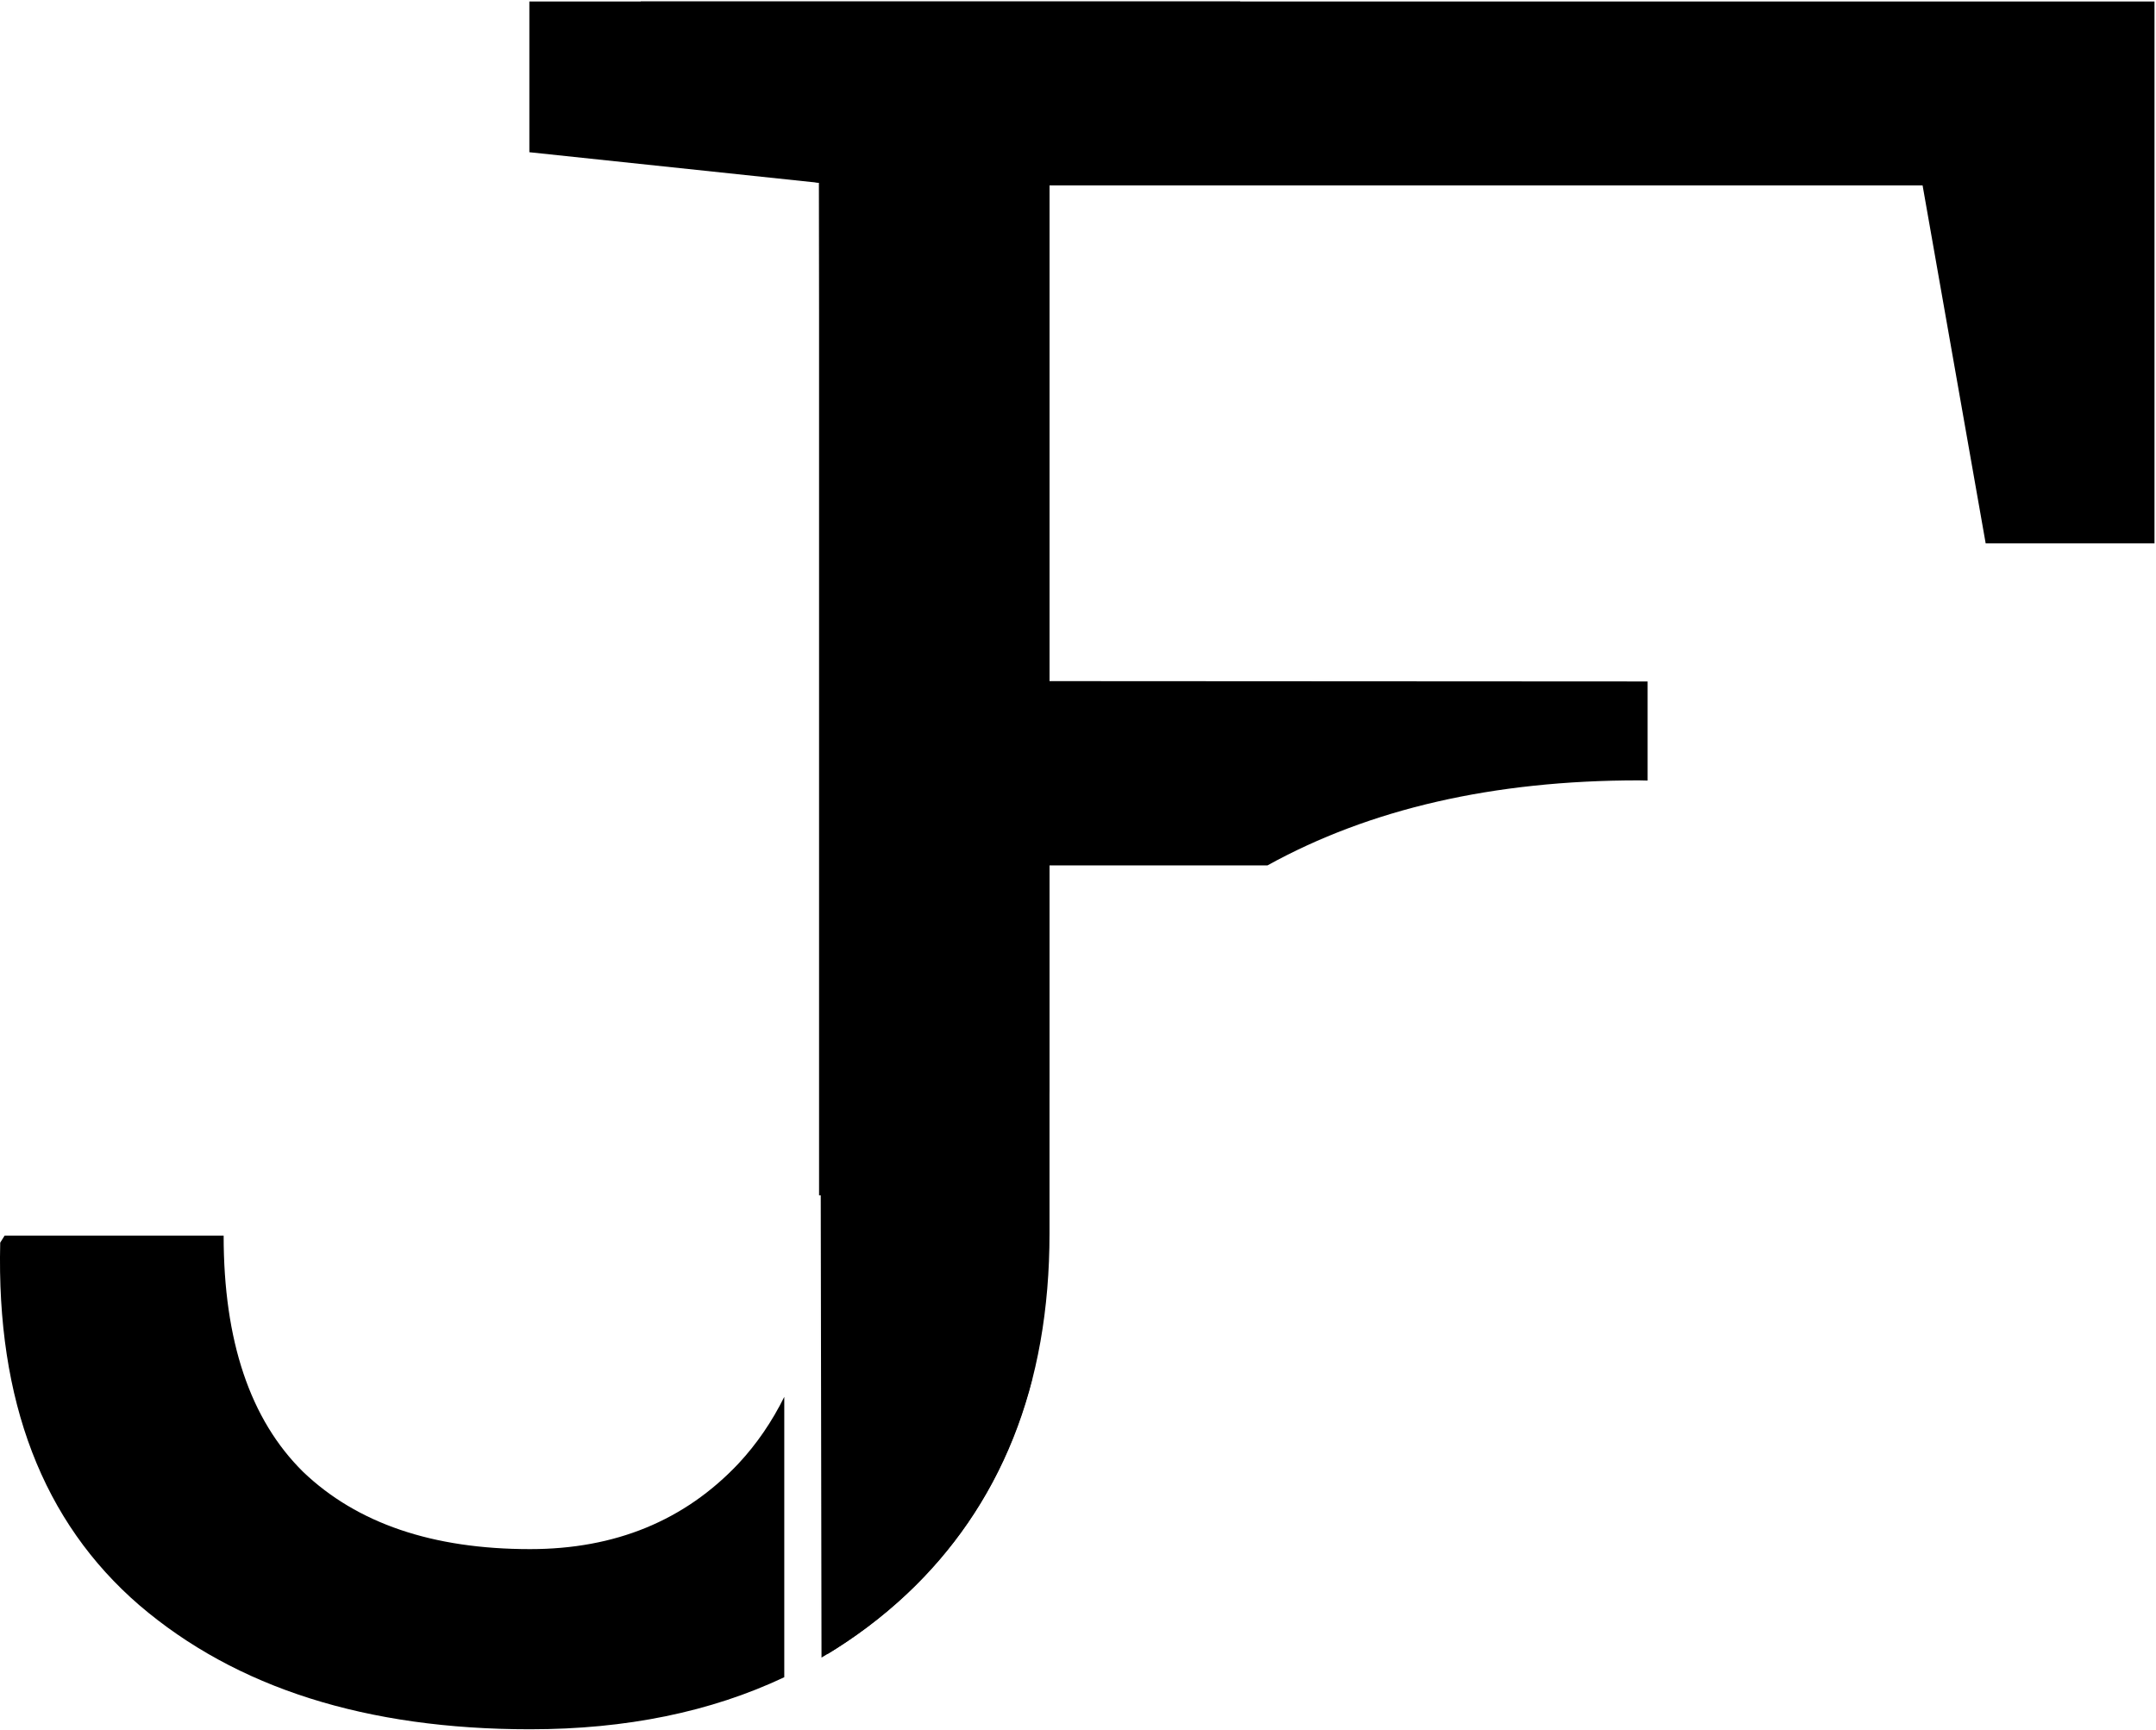
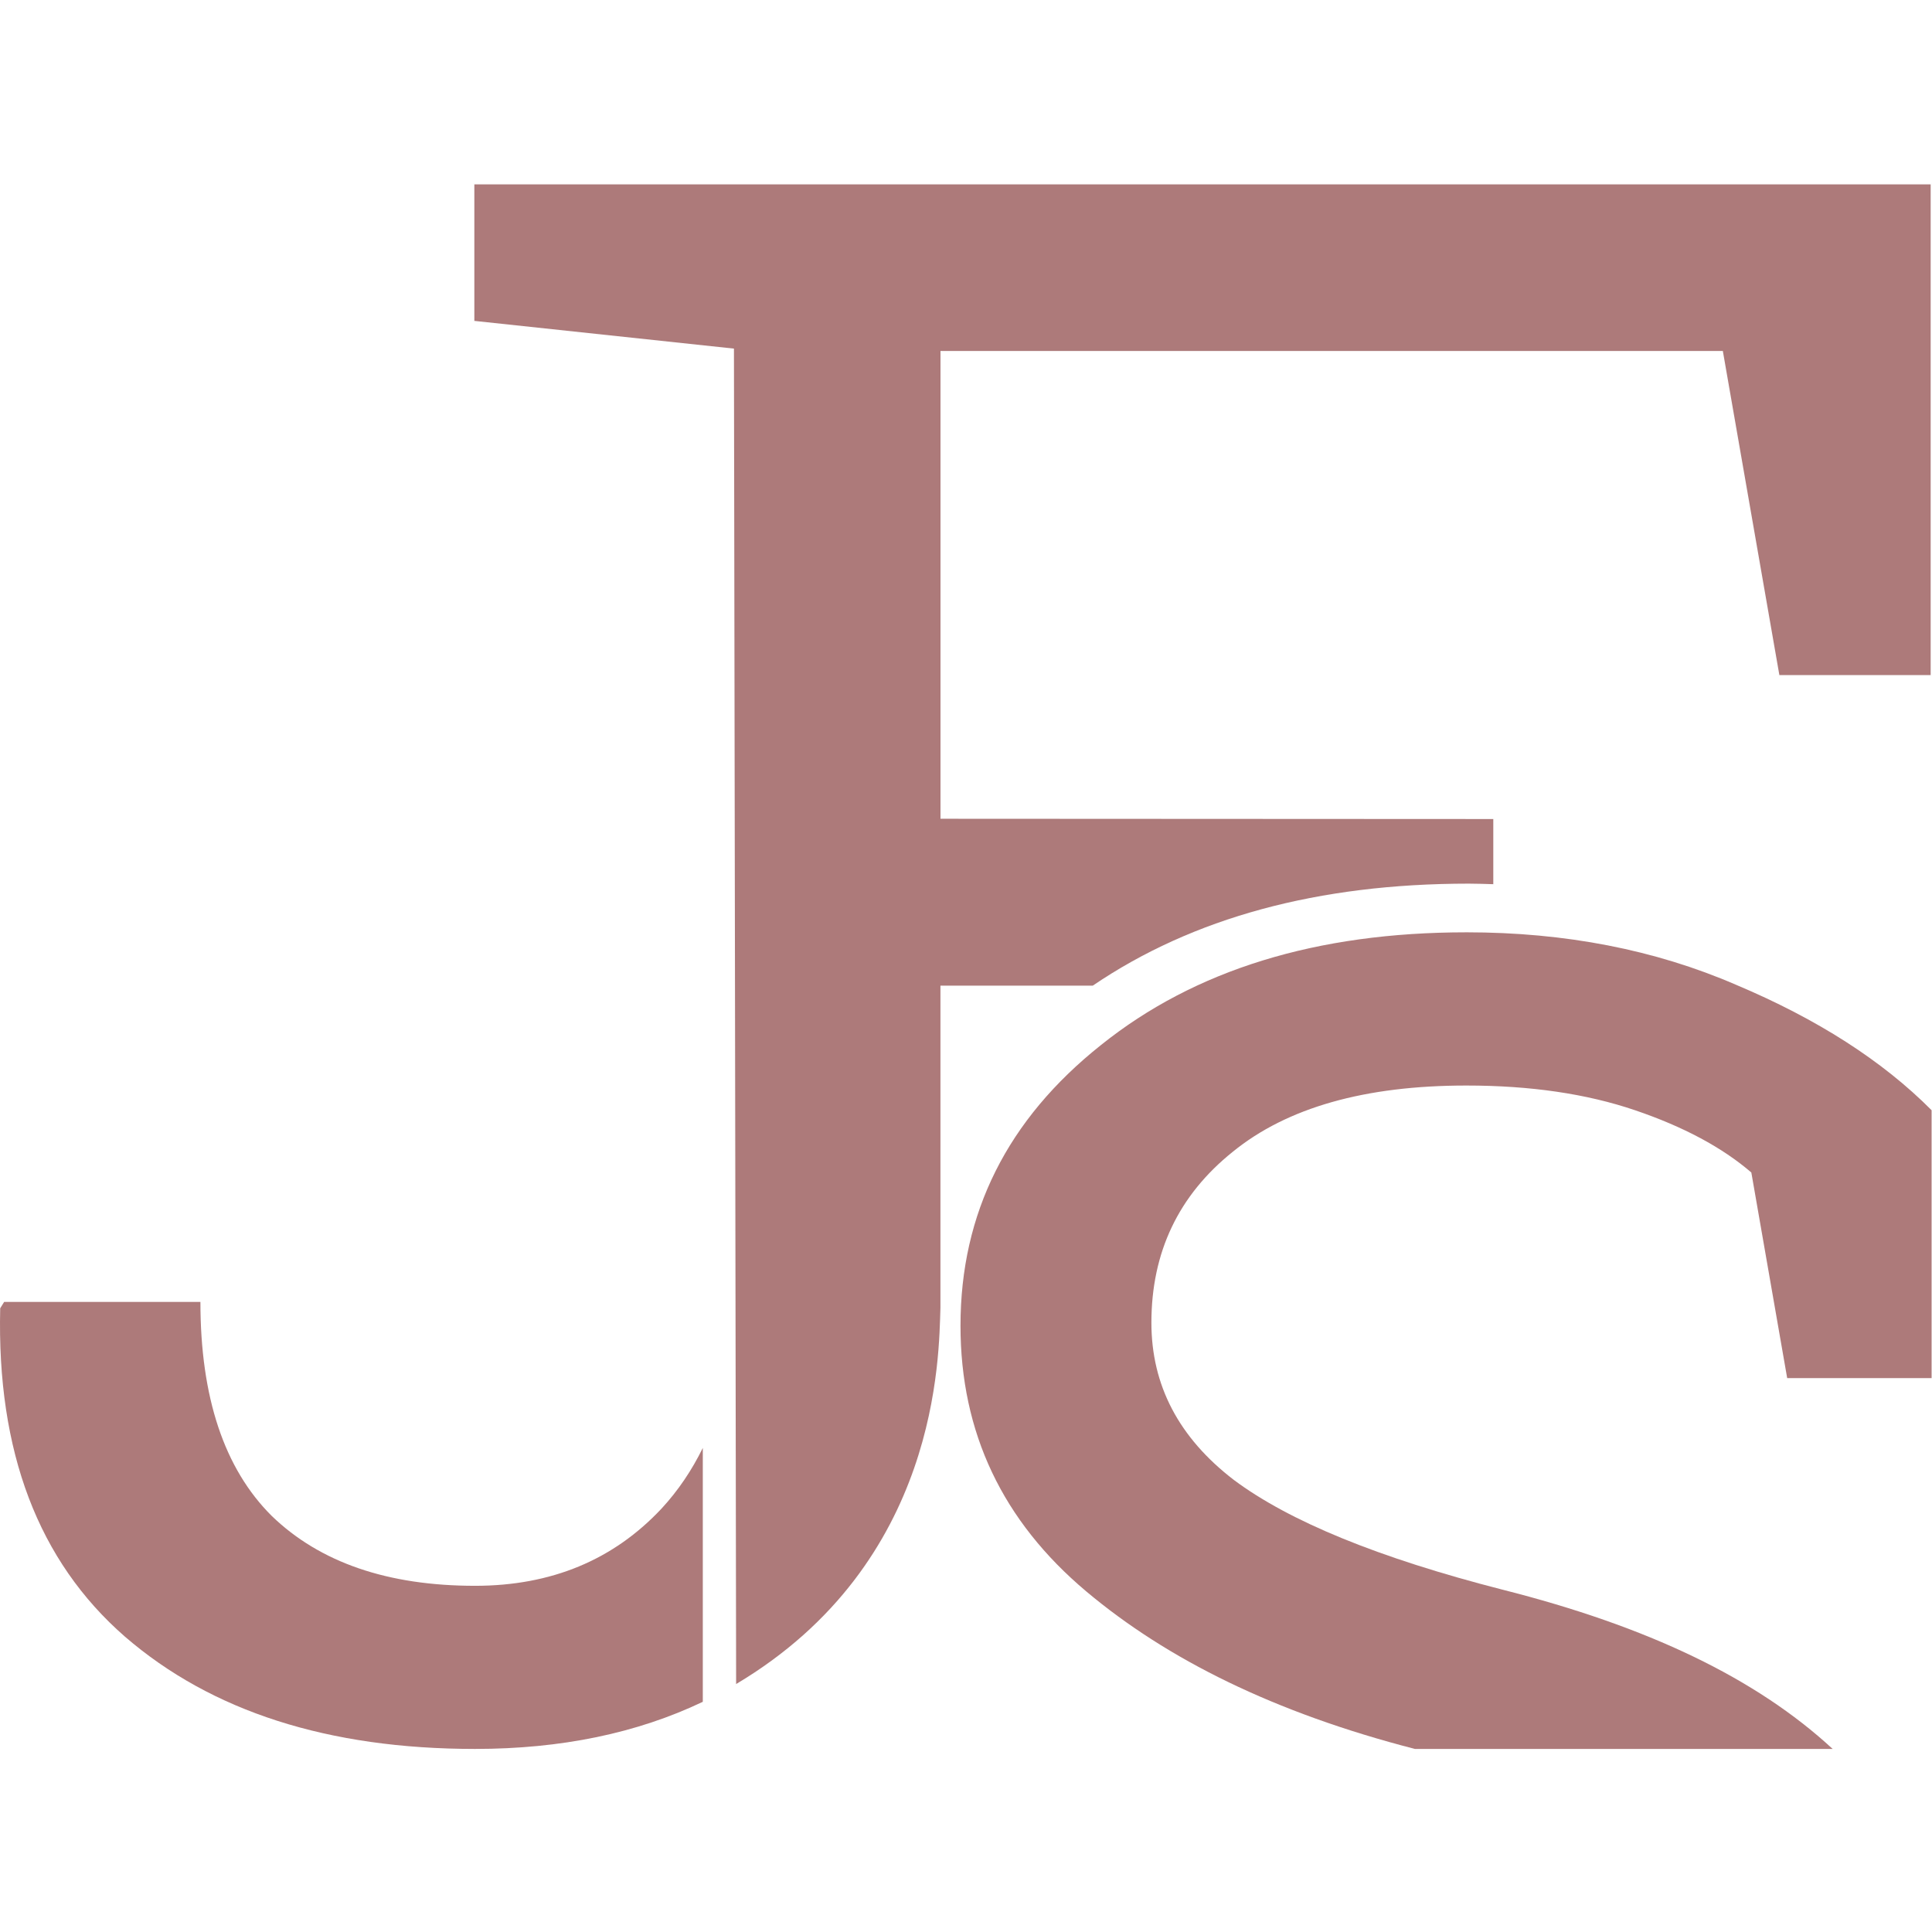
- <svg xmlns="http://www.w3.org/2000/svg" width="190.489mm" height="152.787mm" viewBox="0 0 190.489 152.787" version="1.1" id="svg1">
+ <svg xmlns="http://www.w3.org/2000/svg" width="755.906" height="755.906" viewBox="0 0 200 200" version="1.1" id="svg1">
  <defs id="defs1" />
-   <g id="layer1" transform="translate(209.0631,-340.3907)">
-     <path id="text1" style="font-size:211.667px;font-family:'Roboto Slab';-inkscape-font-specification:'Roboto Slab';fill:#000000;stroke-width:0.265" d="m -152.452,340.524 v 13.126 l 15.756,2.894 v 89.457 h 0.727 v 40.538 c 2.431,-1.471 4.704,-3.185 6.818,-5.144 8.544,-7.924 12.816,-18.604 12.816,-32.039 v -92.811 l 16.847,-2.894 v -13.126 h -16.847 z m -56.204,109.037 -0.388,0.62 c -0.345,13.987 3.755,24.667 12.299,32.039 8.544,7.304 20.05,10.955 34.52,10.955 8.48,0 15.965,-1.533 22.455,-4.599 v -24.77 c -1.075,2.166 -2.415,4.145 -4.059,5.907 -4.754,5.03 -10.886,7.545 -18.397,7.545 -8.613,0 -15.296,-2.274 -20.05,-6.821 -4.685,-4.616 -7.028,-11.576 -7.028,-20.877 z" />
-     <path id="text1-3" style="font-size:211.667px;font-family:'Roboto Slab';-inkscape-font-specification:'Roboto Slab';fill:#000000;stroke:#000000;stroke-width:0.266;stroke-opacity:0.009" d="m -162.292,340.524 v 13.315 l 25.596,2.705 0.216,130.297 c 11.721,-6.907 16.545,-16.65 18.579,-24.508 -0.968,-3.329 -1.46,-6.86 -1.46,-10.602 0,-5.39 1.011,-10.374 3.021,-14.953 l 5.2e-4,-19.928 h 19.26 c 9.048,-5.001 19.979,-7.513 32.808,-7.513 0.262,0 0.517,0.015 0.778,0.017 v -8.755 l -52.843,-0.029 V 356.775 h 77.141 l 5.573,31.623 h 14.914 v -47.874 z" />
-     <path id="path7" style="font-size:211.667px;font-family:'Roboto Slab';-inkscape-font-specification:'Roboto Slab';fill:#000000;stroke-width:0.246" />
+   <g id="layer1">
+     <path id="text1" style="font-size:211.667px;font-family:'Roboto Slab';-inkscape-font-specification:'Roboto Slab';fill:#ad7a7a;fill-opacity:1;stroke-width:0.279" d="m 0.428,134.775 -0.407,0.658 c -0.362,14.84 3.943,26.171 12.913,33.993 8.97,7.749 21.052,11.623 36.243,11.623 8.904,0 16.763,-1.626 23.577,-4.879 v -26.28 c -1.129,2.298 -2.536,4.397 -4.261,6.267 -4.992,5.336 -11.43,8.005 -19.315,8.005 -9.043,0 -16.06,-2.412 -21.052,-7.237 -4.919,-4.898 -7.379,-12.281 -7.379,-22.15 z" />
+     <path id="text1-3" style="font-size:211.667px;font-family:'Roboto Slab';-inkscape-font-specification:'Roboto Slab';fill:#ad7a7a;fill-opacity:1;stroke:#000000;stroke-width:0.281;stroke-opacity:0.009" d="m 49.106,19.09 v 14.127 l 26.874,2.869 0.226,138.242 c 21.088,-12.557 20.977,-34.001 21.146,-38.955 l 5.17e-4,-33.343 h 15.772 c 10.349,-7.03 23.319,-10.558 38.928,-10.558 0.853,0 1.689,0.034 2.531,0.057 v -6.741 L 97.357,84.759 V 36.332 h 80.992 l 5.852,33.551 h 15.658 V 19.09 Z" />
+     <path id="path7" style="font-size:211.667px;font-family:'Roboto Slab';-inkscape-font-specification:'Roboto Slab';fill:#ad7a7a;fill-opacity:1;stroke-width:0.246" d="m -64.48,413.498 c -14.779,0 -26.788,3.665 -36.025,10.994 -9.237,7.265 -13.856,16.397 -13.856,27.391 0,10.416 4.14,19.062 12.422,25.941 7.95,6.604 18.528,11.818 32.379,15.353 h 41.191 c -7.556,-6.908 -18.23,-11.958 -32.577,-15.547 -12.168,-3.086 -20.99,-6.654 -26.469,-10.705 -5.415,-4.115 -8.123,-9.226 -8.123,-15.334 0,-6.879 2.676,-12.44 8.027,-16.683 5.351,-4.308 13.028,-6.461 23.03,-6.461 6.307,0 11.849,0.803 16.627,2.41 4.778,1.607 8.6,3.633 11.467,6.076 l 3.535,20.059 h 14.239 v -26.135 c -4.842,-4.822 -11.276,-8.905 -19.303,-12.248 -7.963,-3.408 -16.818,-5.112 -26.565,-5.112 z" transform="matrix(1.049928,0,0,1.060965,219.5008,-342.1936)" />
  </g>
</svg>
